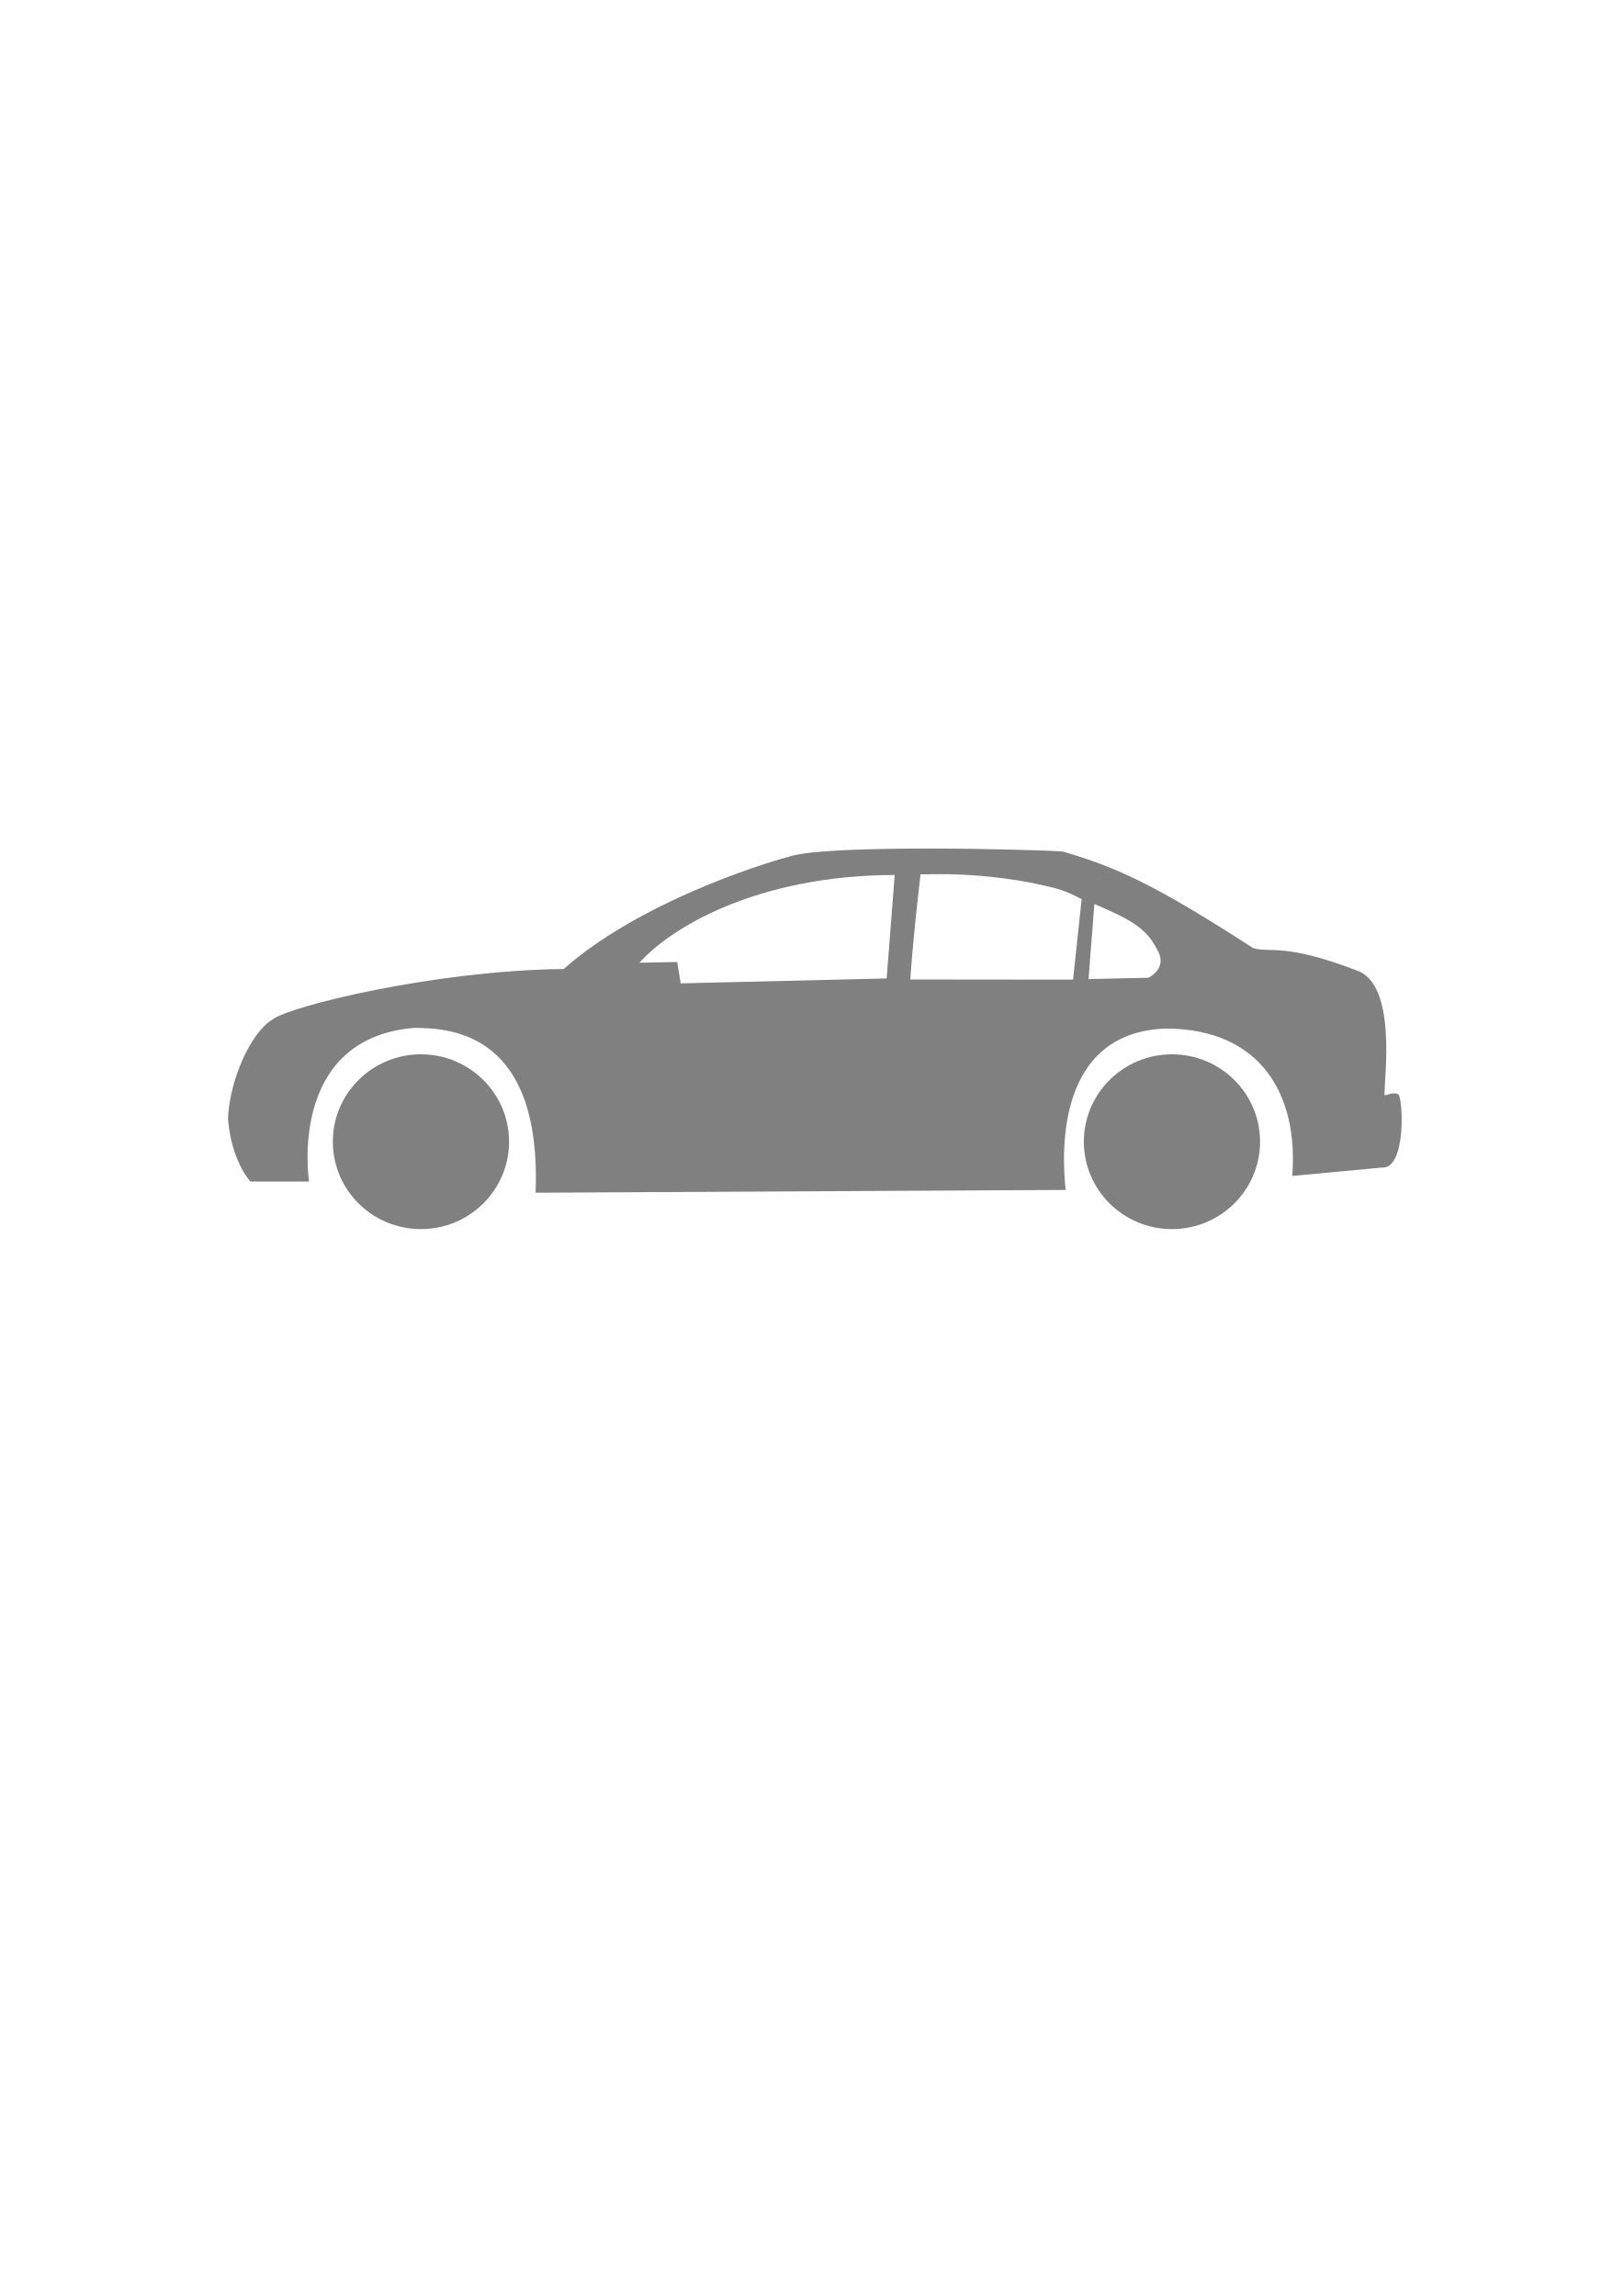
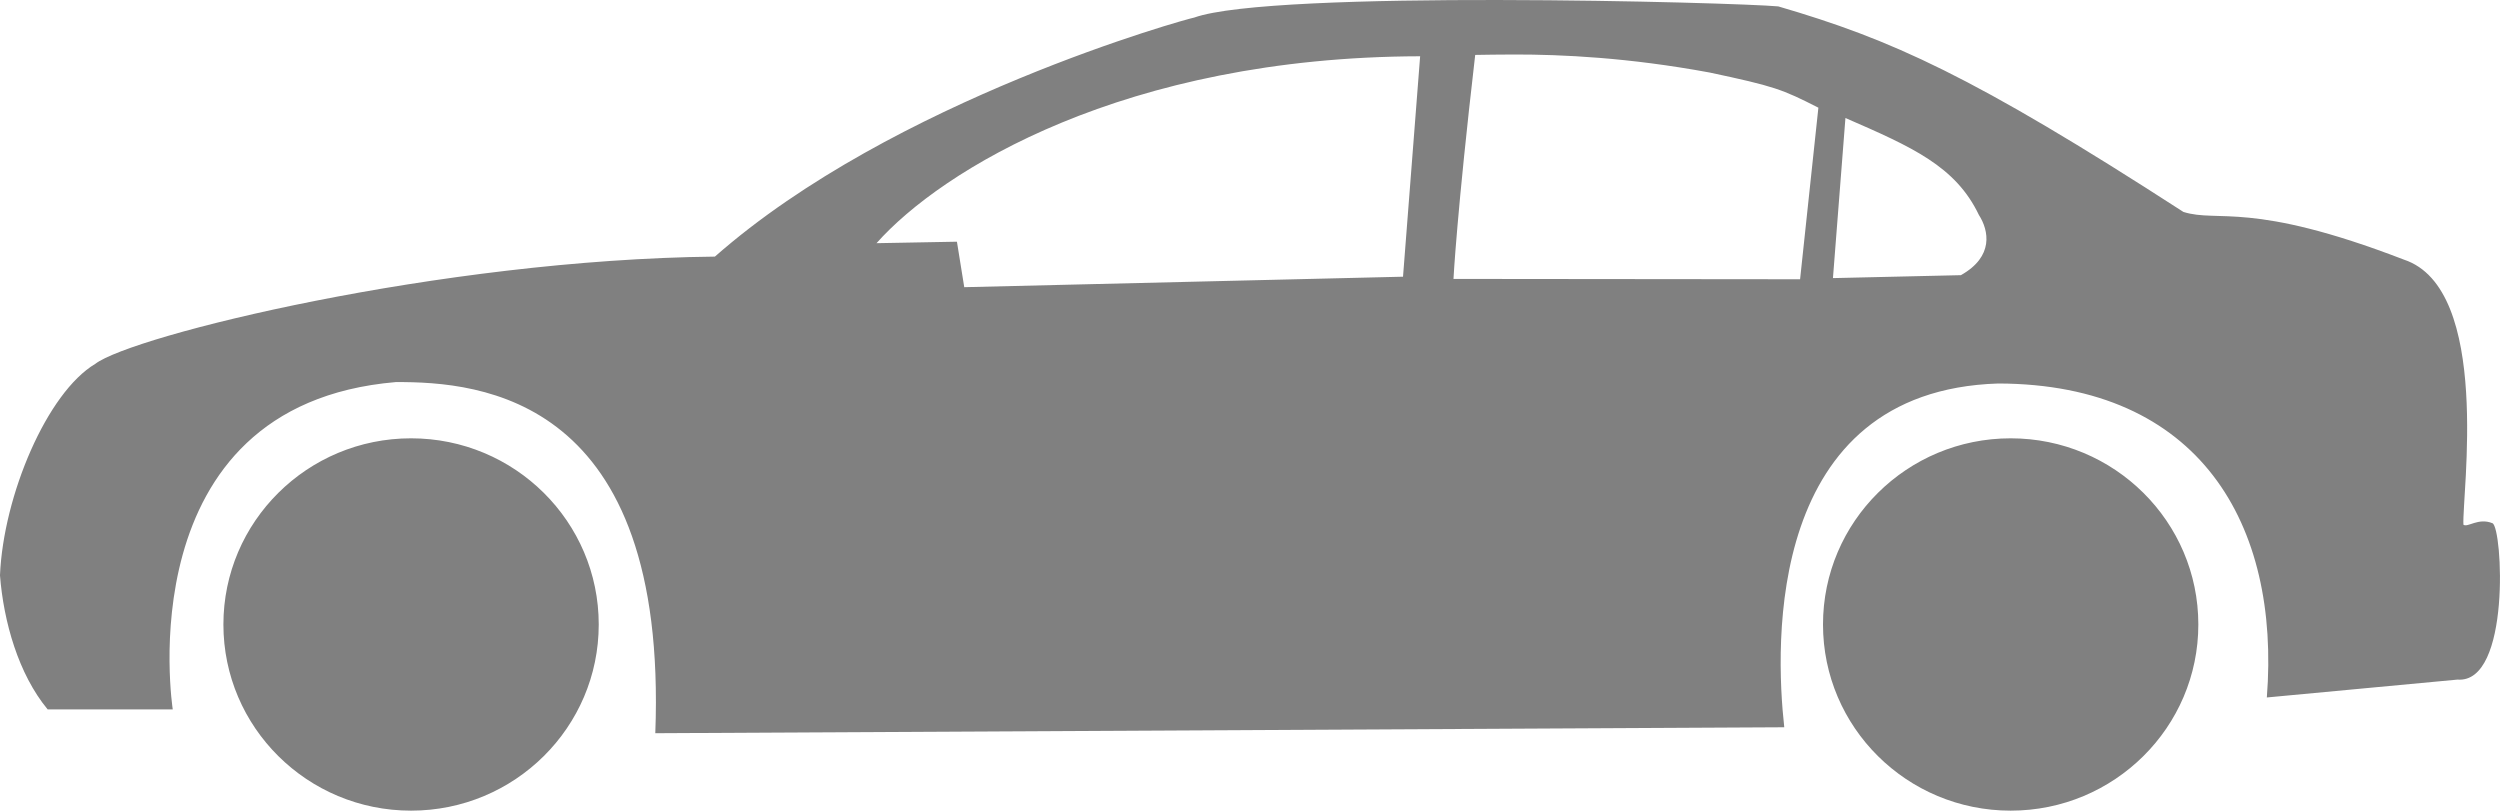
- <svg xmlns="http://www.w3.org/2000/svg" width="210mm" height="297mm" viewBox="0 0 210 297" version="1.1" id="svg1" xml:space="preserve">
+ <svg xmlns="http://www.w3.org/2000/svg" width="150mm" height="48.64mm" viewBox="0 0 150 48.64" version="1.1" id="svg1" xml:space="preserve">
  <defs id="defs1" />
-   <g id="layer1">
-     <path id="path1" style="fill:#808080;stroke-width:0.265;image-rendering:auto" d="m 120.547,109.766 c -7.955,-0.012 -16.183,0.218 -18.552,1.068 -0.336,0.045 -18.264,4.974 -29.102,14.513 -16.731,0.181 -35.407,4.809 -37.622,6.511 -2.926,1.743 -5.584,7.989 -5.788,12.843 0.219,2.809 1.117,5.991 2.894,8.139 h 7.597 c 0,0 -2.894,-18.472 13.543,-19.874 5.141,-0.022 16.531,0.889 15.759,21.321 l 68.552,-0.362 c -0.562,-5.059 -1.108,-20.431 12.992,-20.874 12.239,0.028 17.136,8.556 16.31,19.065 l 11.576,-1.085 c 3.261,0.256 2.733,-9.24 2.125,-9.496 -0.863,-0.352 -1.508,0.282 -1.764,0.09 -0.093,-1.786 1.73,-14.329 -3.617,-16.098 -9.321,-3.591 -11.261,-2.224 -13.385,-2.894 -12.854,-8.312 -17.755,-10.478 -24.599,-12.48 -1.281,-0.12 -8.964,-0.375 -16.919,-0.388 z m 0.891,3.309 c 2.882,-0.002 6.912,0.182 11.852,1.094 3.928,0.836 4.391,1.006 6.606,2.137 l -1.112,10.418 -21.046,-0.022 c 0,0 0.199,-3.943 1.319,-13.601 0.616,-0.008 1.419,-0.025 2.38,-0.025 z m -5.723,0.108 -1.04,13.384 -26.642,0.637 -0.445,-2.762 -4.883,0.09 c 3.934,-4.431 15.051,-11.305 33.01,-11.35 z m 25.825,3.747 c 4.058,1.766 6.685,2.926 8.102,5.884 0.61,0.95 0.921,2.529 -1.091,3.66 l -7.769,0.178 z m -87.097,19.45 c -6.294,-2.4e-4 -11.396,5.061 -11.396,11.305 4.5e-5,6.244 5.102,11.305 11.396,11.305 6.293,-4e-5 11.395,-5.061 11.395,-11.305 -4e-5,-6.243 -5.102,-11.305 -11.395,-11.305 z m 97.131,0 c -6.293,4e-5 -11.395,5.061 -11.395,11.305 5e-5,6.243 5.102,11.305 11.395,11.305 6.293,-4e-5 11.395,-5.061 11.395,-11.305 -4e-5,-6.243 -5.102,-11.305 -11.395,-11.305 z" />
+   <g id="layer1" transform="translate(-29.48296,-109.766)">
+     <path id="path1" style="fill:#808080;stroke-width:0.261;image-rendering:auto" d="m 119.465,109.766 c -7.861,-0.013 -15.991,0.215 -18.332,1.055 -0.332,0.045 -18.047,4.915 -28.756,14.341 -16.532,0.179 -34.986,4.752 -37.175,6.434 -2.891,1.722 -5.517,7.894 -5.72,12.69 0.216,2.776 1.104,5.92 2.859,8.042 h 7.507 c 0,0 -2.859,-18.252 13.382,-19.637 5.08,-0.022 16.335,0.878 15.571,21.068 l 67.738,-0.357 c -0.556,-4.999 -1.095,-20.189 12.838,-20.626 12.093,0.027 16.932,8.454 16.116,18.838 l 11.438,-1.072 c 3.223,0.253 2.701,-9.13 2.1,-9.383 -0.853,-0.348 -1.49,0.279 -1.743,0.089 -0.092,-1.765 1.71,-14.159 -3.574,-15.906 -9.211,-3.548 -11.127,-2.198 -13.226,-2.86 -12.702,-8.213 -17.544,-10.354 -24.307,-12.332 -1.266,-0.119 -8.858,-0.371 -16.718,-0.383 z m 0.881,3.27 c 2.848,-0.002 6.83,0.18 11.712,1.081 3.882,0.826 4.338,0.994 6.528,2.111 l -1.098,10.294 -20.796,-0.021 c 0,0 0.197,-3.897 1.303,-13.44 0.609,-0.008 1.402,-0.025 2.351,-0.025 z m -5.655,0.107 -1.027,13.225 -26.326,0.629 -0.439,-2.729 -4.825,0.089 c 3.887,-4.379 14.872,-11.171 32.618,-11.215 z m 25.518,3.703 c 4.009,1.745 6.606,2.891 8.006,5.814 0.603,0.938 0.911,2.499 -1.078,3.616 l -7.677,0.176 z m -86.062,19.219 c -6.219,-2.6e-4 -11.26,5.001 -11.26,11.17 4.8e-5,6.169 5.041,11.171 11.26,11.17 6.219,-5e-5 11.26,-5.001 11.26,-11.17 -3.6e-5,-6.169 -5.041,-11.17 -11.26,-11.17 z m 95.976,0 c -6.219,4e-5 -11.26,5.001 -11.26,11.17 6e-5,6.169 5.041,11.17 11.26,11.17 6.219,-5e-5 11.26,-5.001 11.26,-11.17 -4e-5,-6.169 -5.041,-11.17 -11.26,-11.17 z" />
  </g>
</svg>
